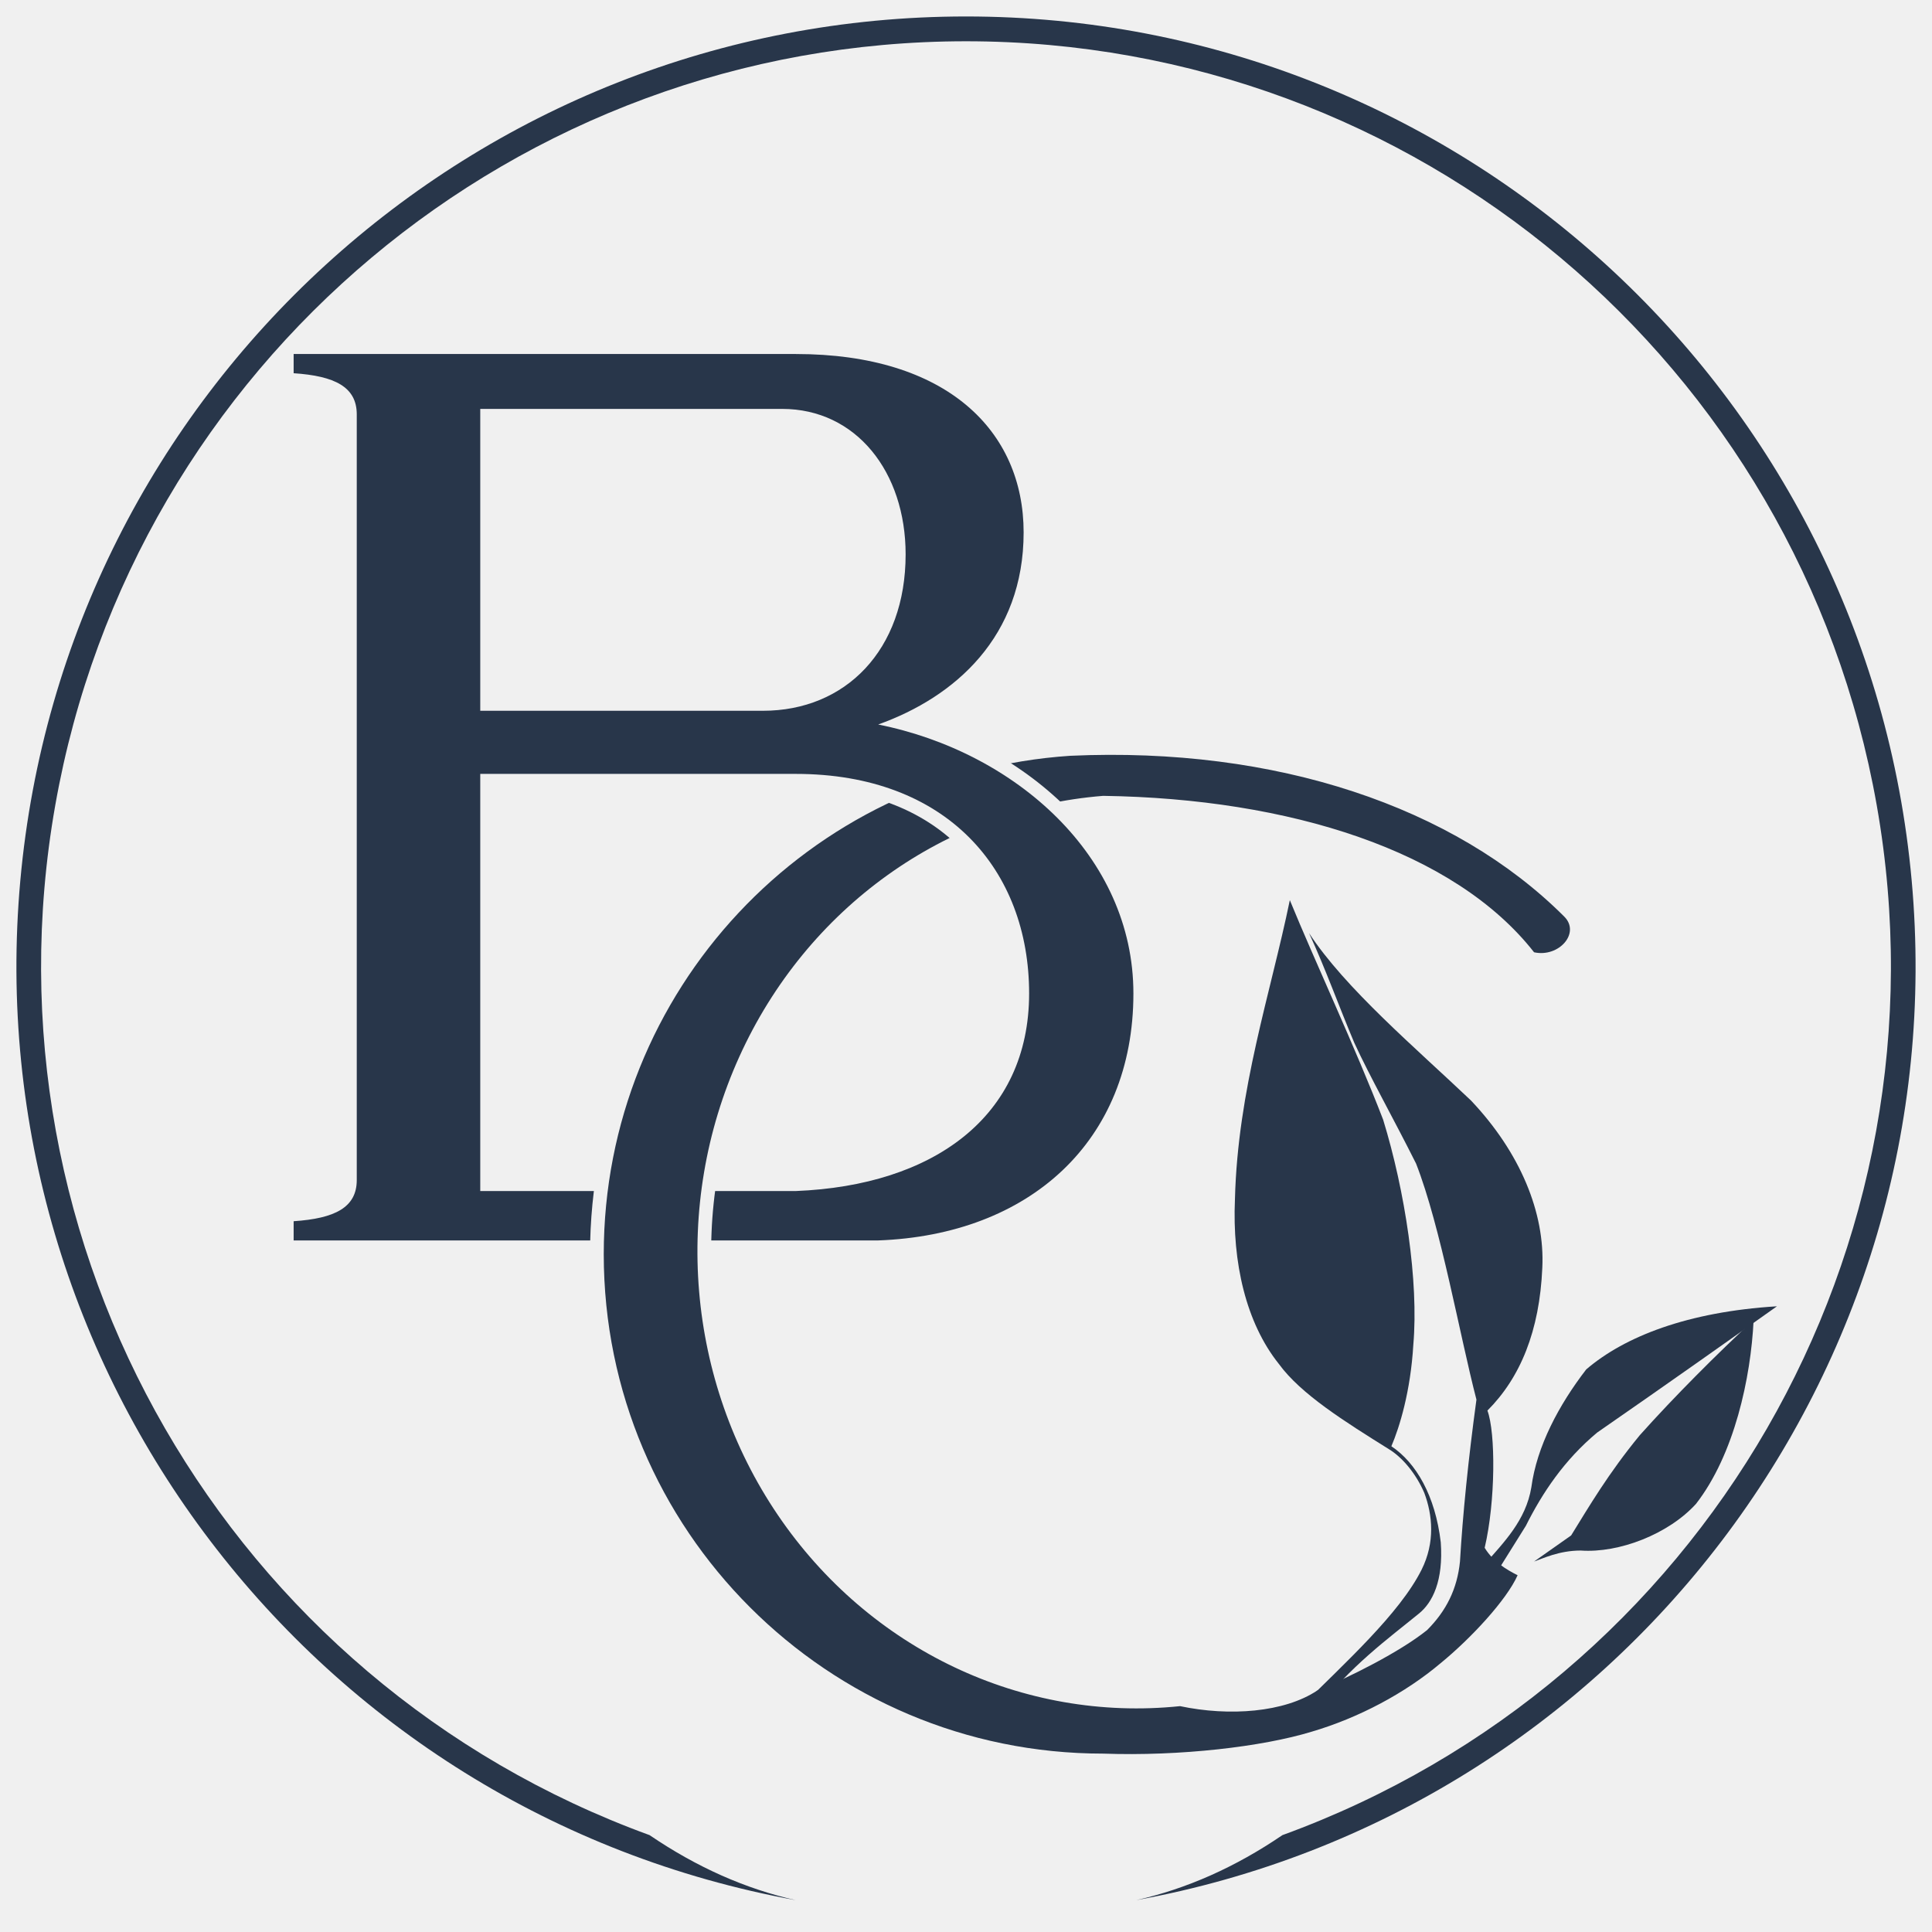
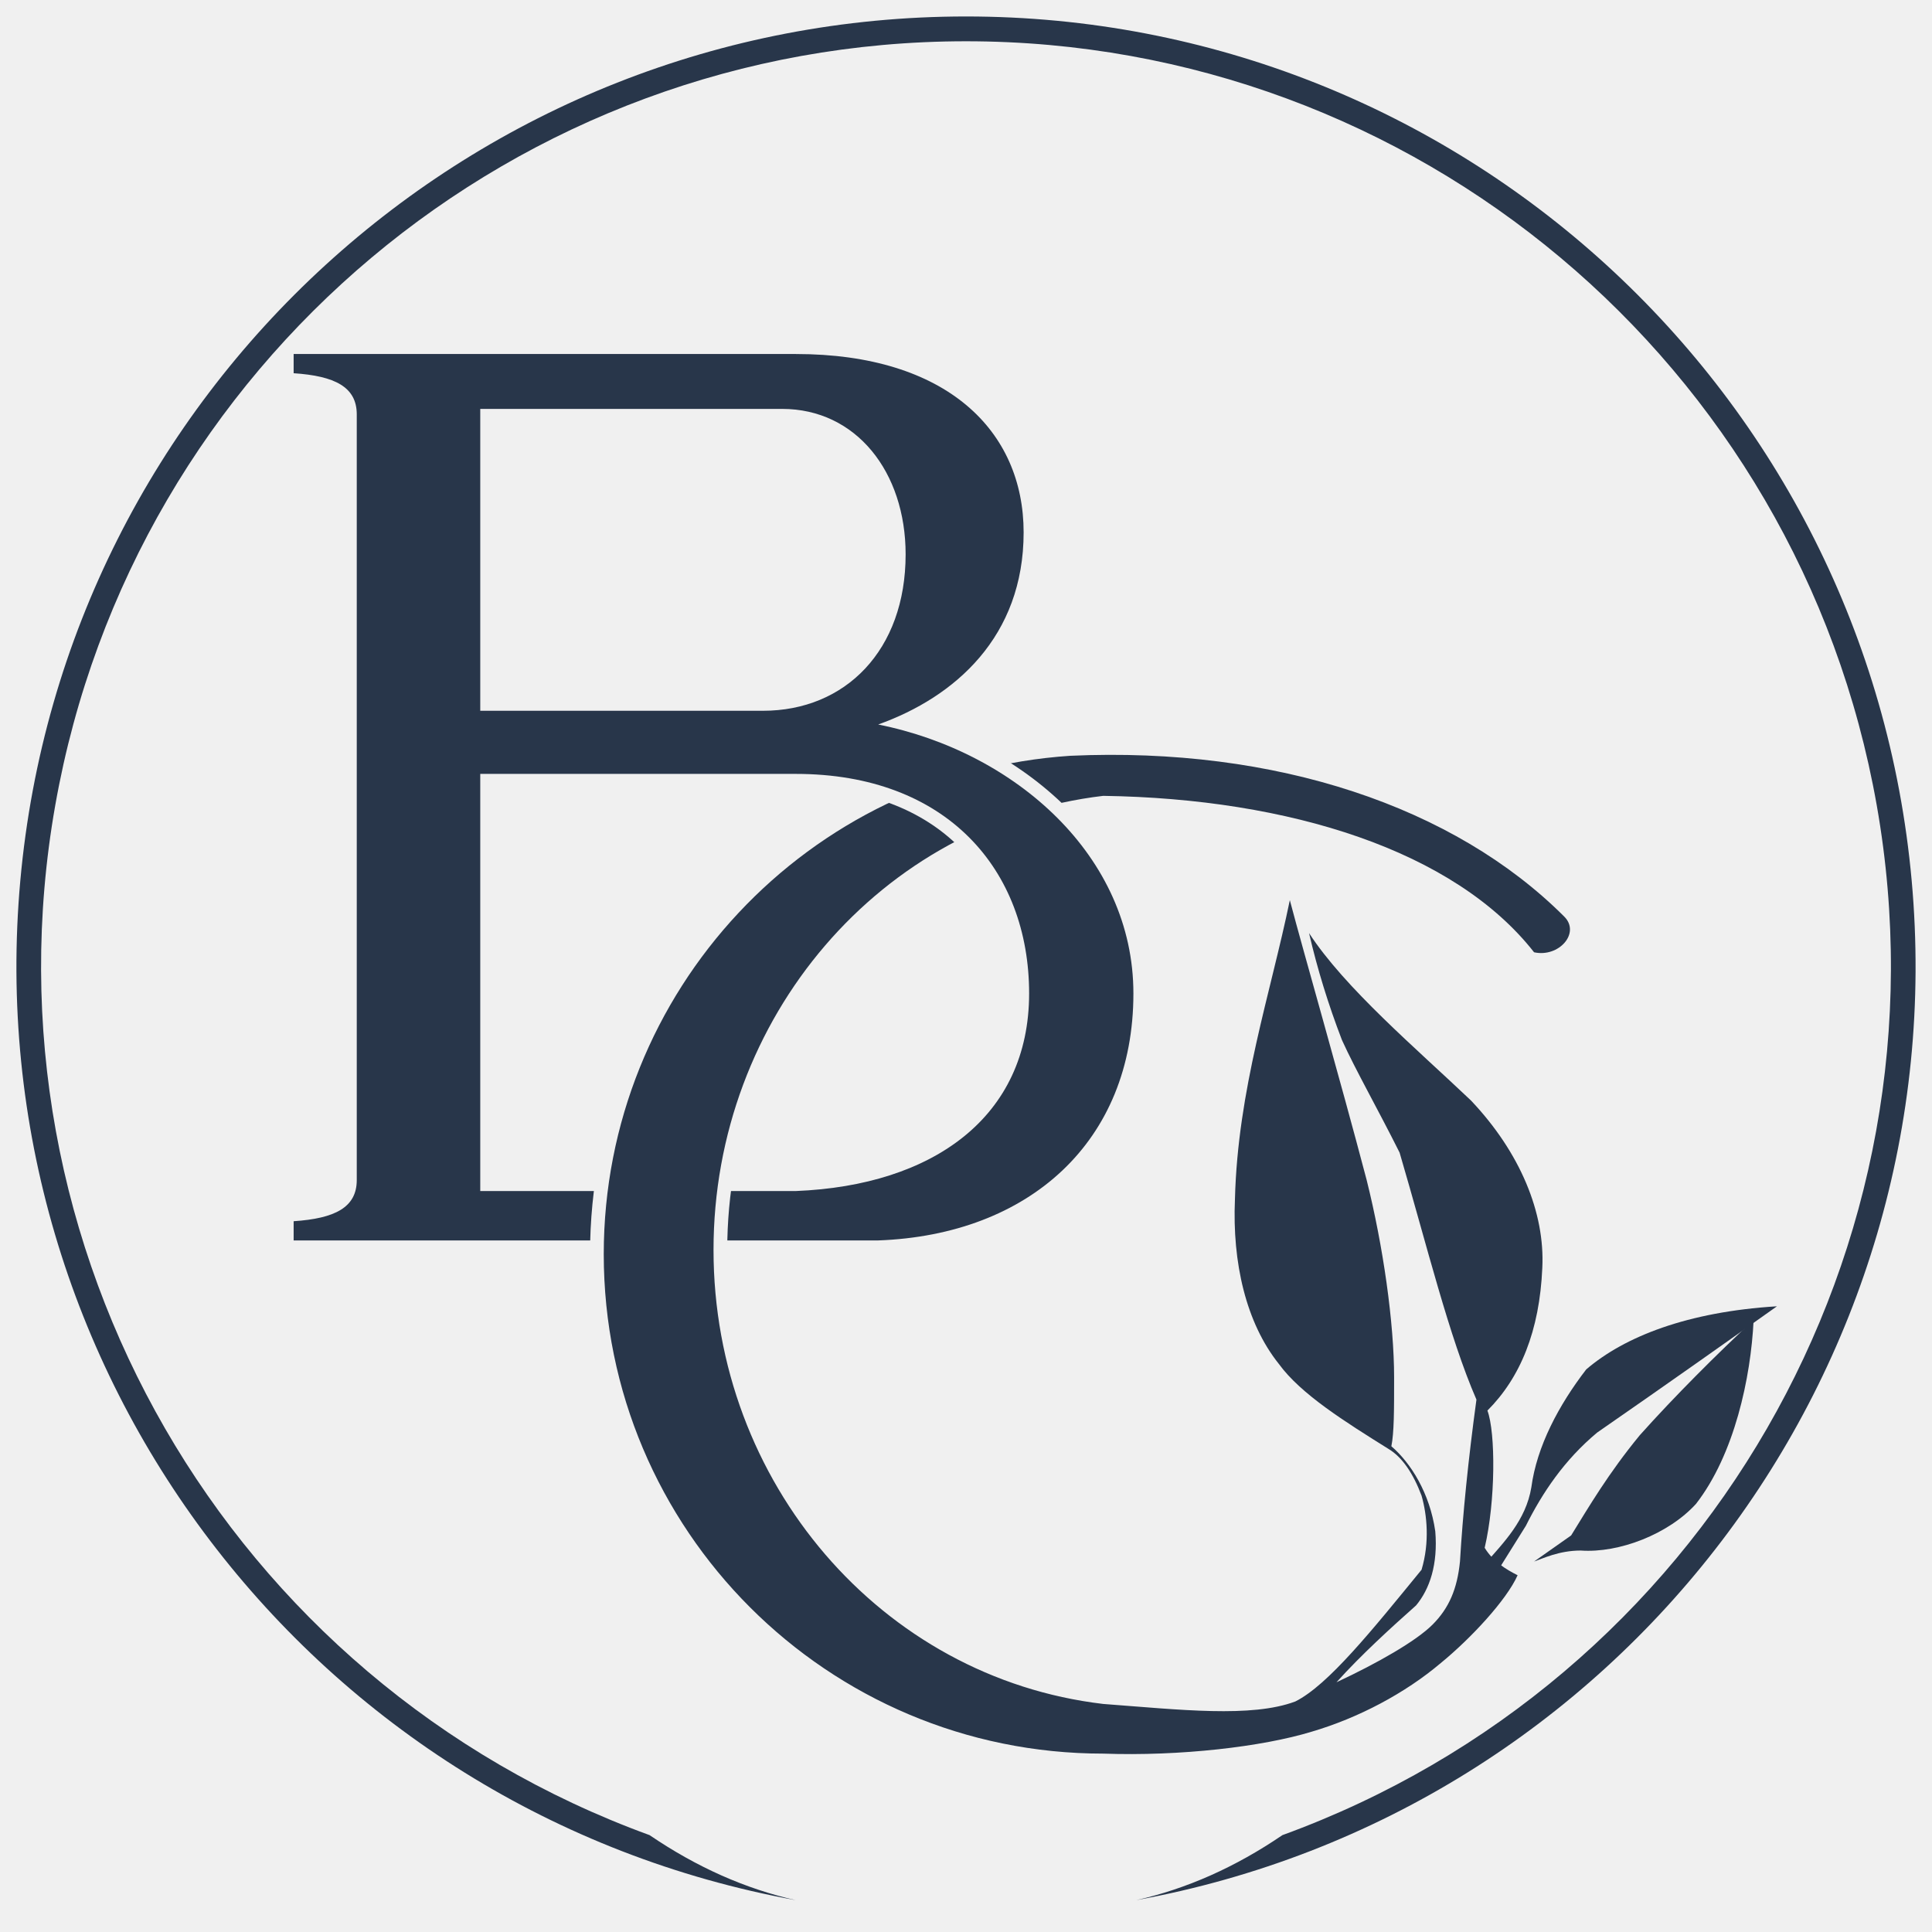
<svg xmlns="http://www.w3.org/2000/svg" viewBox="270 58 704 704" role="img" aria-label="BodyCentre">
  <defs>
    <path id="bc-b" fill-rule="evenodd" d="     M 377 187 L 560 187 C 615 187 643 215 643 252 C 643 290 618 312 590 322     C 640 332 683 370 683 420 C 683 474 645 508 590 510 L 377 510 L 377 503     C 392 502 400 498 400 488 L 400 209 C 400 199 392 195 377 194 Z     M 445 207 L 555 207 C 582 207 600 230 600 260 C 600 295 578 317 548 317 L 445 317 Z     M 445 340 L 560 340 C 615 340 645 375 645 420 C 645 465 610 490 560 492 L 445 492 Z" />
-     <path id="bc-c" d="     M 660 333.4 C 735 330 800 352 840 392 C 846 398 838 407 829 405     C 800 368 740 349 672 348 A 160 166.5 0 1 0 700 679.7     C 718 683.5 738 682 750 674 C 762 669 780 660 790 652     C 797 645 801 637 802 627 C 803 610 805 590 808 568     C 802 545 795 505 786 482 C 778 466 769 450 763.5 438 C 758 425 753 411 747 398     C 760 418 786 440 806 459 C 824 478 833 500 832 520 C 831 543 824 560 812 572     C 815 580 815 605 811 622 C 814 627 819 630 823 632     C 819 641 806 655 795 664 C 782 675 765 684 748 689 C 730 694.5 700 698 672 697     A 182 182 0 0 1 490 515 A 182 182 0 0 1 660 333.4 Z" />
+     <path id="bc-c" d="     M 660 333.4 C 735 330 800 352 840 392 C 846 398 838 407 829 405     C 800 368 740 349 672 348 A 160 166.5 0 0 0 530 513.5 A 160 166.5 0 0 0 672 678.9     C 700 681 726 684 742 678 C 754 672 770 652 788 630 C 791 620 790 610 788 603 C 785 595 781 589 776 586     C 760 576 744 566 736 555 C 724 540 719 518 720 495 C 721 455 733 420 740 386     C 745 405 758 450 768 488 C 774 512 778 540 778 560 C 778 572 778 580 777 585     C 784 591 791 602 793 616 C 794 628 791 637 786 643 C 777 651 766 661 757 671     C 772 664 786 656 792 650 C 798 644 801 637 802 627 C 803 610 805 590 808 568     C 798 545 790 512 780 478 C 772 462 764 448 759 437 C 754 424 750 411 747 398     C 760 418 786 440 806 459 C 824 478 833 500 832 520 C 831 543 824 560 812 572     C 815 580 815 605 811 622 C 814 627 819 630 823 632     C 819 641 806 655 795 664 C 782 675 765 684 748 689 C 730 694.5 700 698 672 697     A 182 182 0 0 1 490 515 A 182 182 0 0 1 660 333.4 Z" />
    <g id="bc-leaves">
-       <path d="M 744 680 C 760 664 780 646 788 630 C 793 620 792 610 789 602 C 786 595 781 589 776 586       C 760 576 744 566 736 555 C 724 540 719 518 720 495 C 721 455 733 420 740 386       C 749 408 764 440 774 466 C 782 492 787 525 785 548 C 784 565 780 578 777 585       C 786 591 793 603 795 620 C 796 634 792 642 787 646 C 776 655 762 665 749 682 Z" />
      <path d="M 811 628 C 818 620 826 612 828 600 C 830 585 838 570 848 557 C 862 545 885 536 917.5 534       C 902 545 878 562 852 580 C 840 590 832 602 826 614 L 816 630 Z" />
      <path d="M 829 627 L 842.5 617.5 C 849 607 856 595 867.5 581 C 880 567 896 551 909 539       C 908 560 902 588 888 606 C 878 617 860 624 846 623 C 838 623 832 626 829 627 Z" />
    </g>
    <clipPath id="bc-top">
      <rect width="1254" height="420" />
    </clipPath>
    <clipPath id="bc-bottom">
      <rect y="420" width="1254" height="491" />
    </clipPath>
    <mask id="bc-c-under" maskUnits="userSpaceOnUse" x="0" y="0" width="1254" height="911">
      <rect width="1254" height="911" fill="#fff" />
      <use href="#bc-b" fill="#000" stroke="#000" stroke-width="10" stroke-linejoin="round" clip-path="url(#bc-top)" />
    </mask>
    <mask id="bc-b-under" maskUnits="userSpaceOnUse" x="0" y="0" width="1254" height="911">
      <rect width="1254" height="911" fill="#fff" />
      <use href="#bc-c" fill="#000" stroke="#000" stroke-width="10" stroke-linejoin="round" clip-path="url(#bc-bottom)" />
    </mask>
  </defs>
  <g fill="#28364a">
    <path d="M 560 750.4 A 346 346 0 1 1 684 750.4 Q 711.6 744.2 737.3 726.7 A 337 337 0 1 0 506.7 726.7 Q 532.4 744.2 560 750.4 Z" />
    <use href="#bc-b" mask="url(#bc-b-under)" />
    <use href="#bc-c" mask="url(#bc-c-under)" />
    <use href="#bc-leaves" />
  </g>
</svg>
